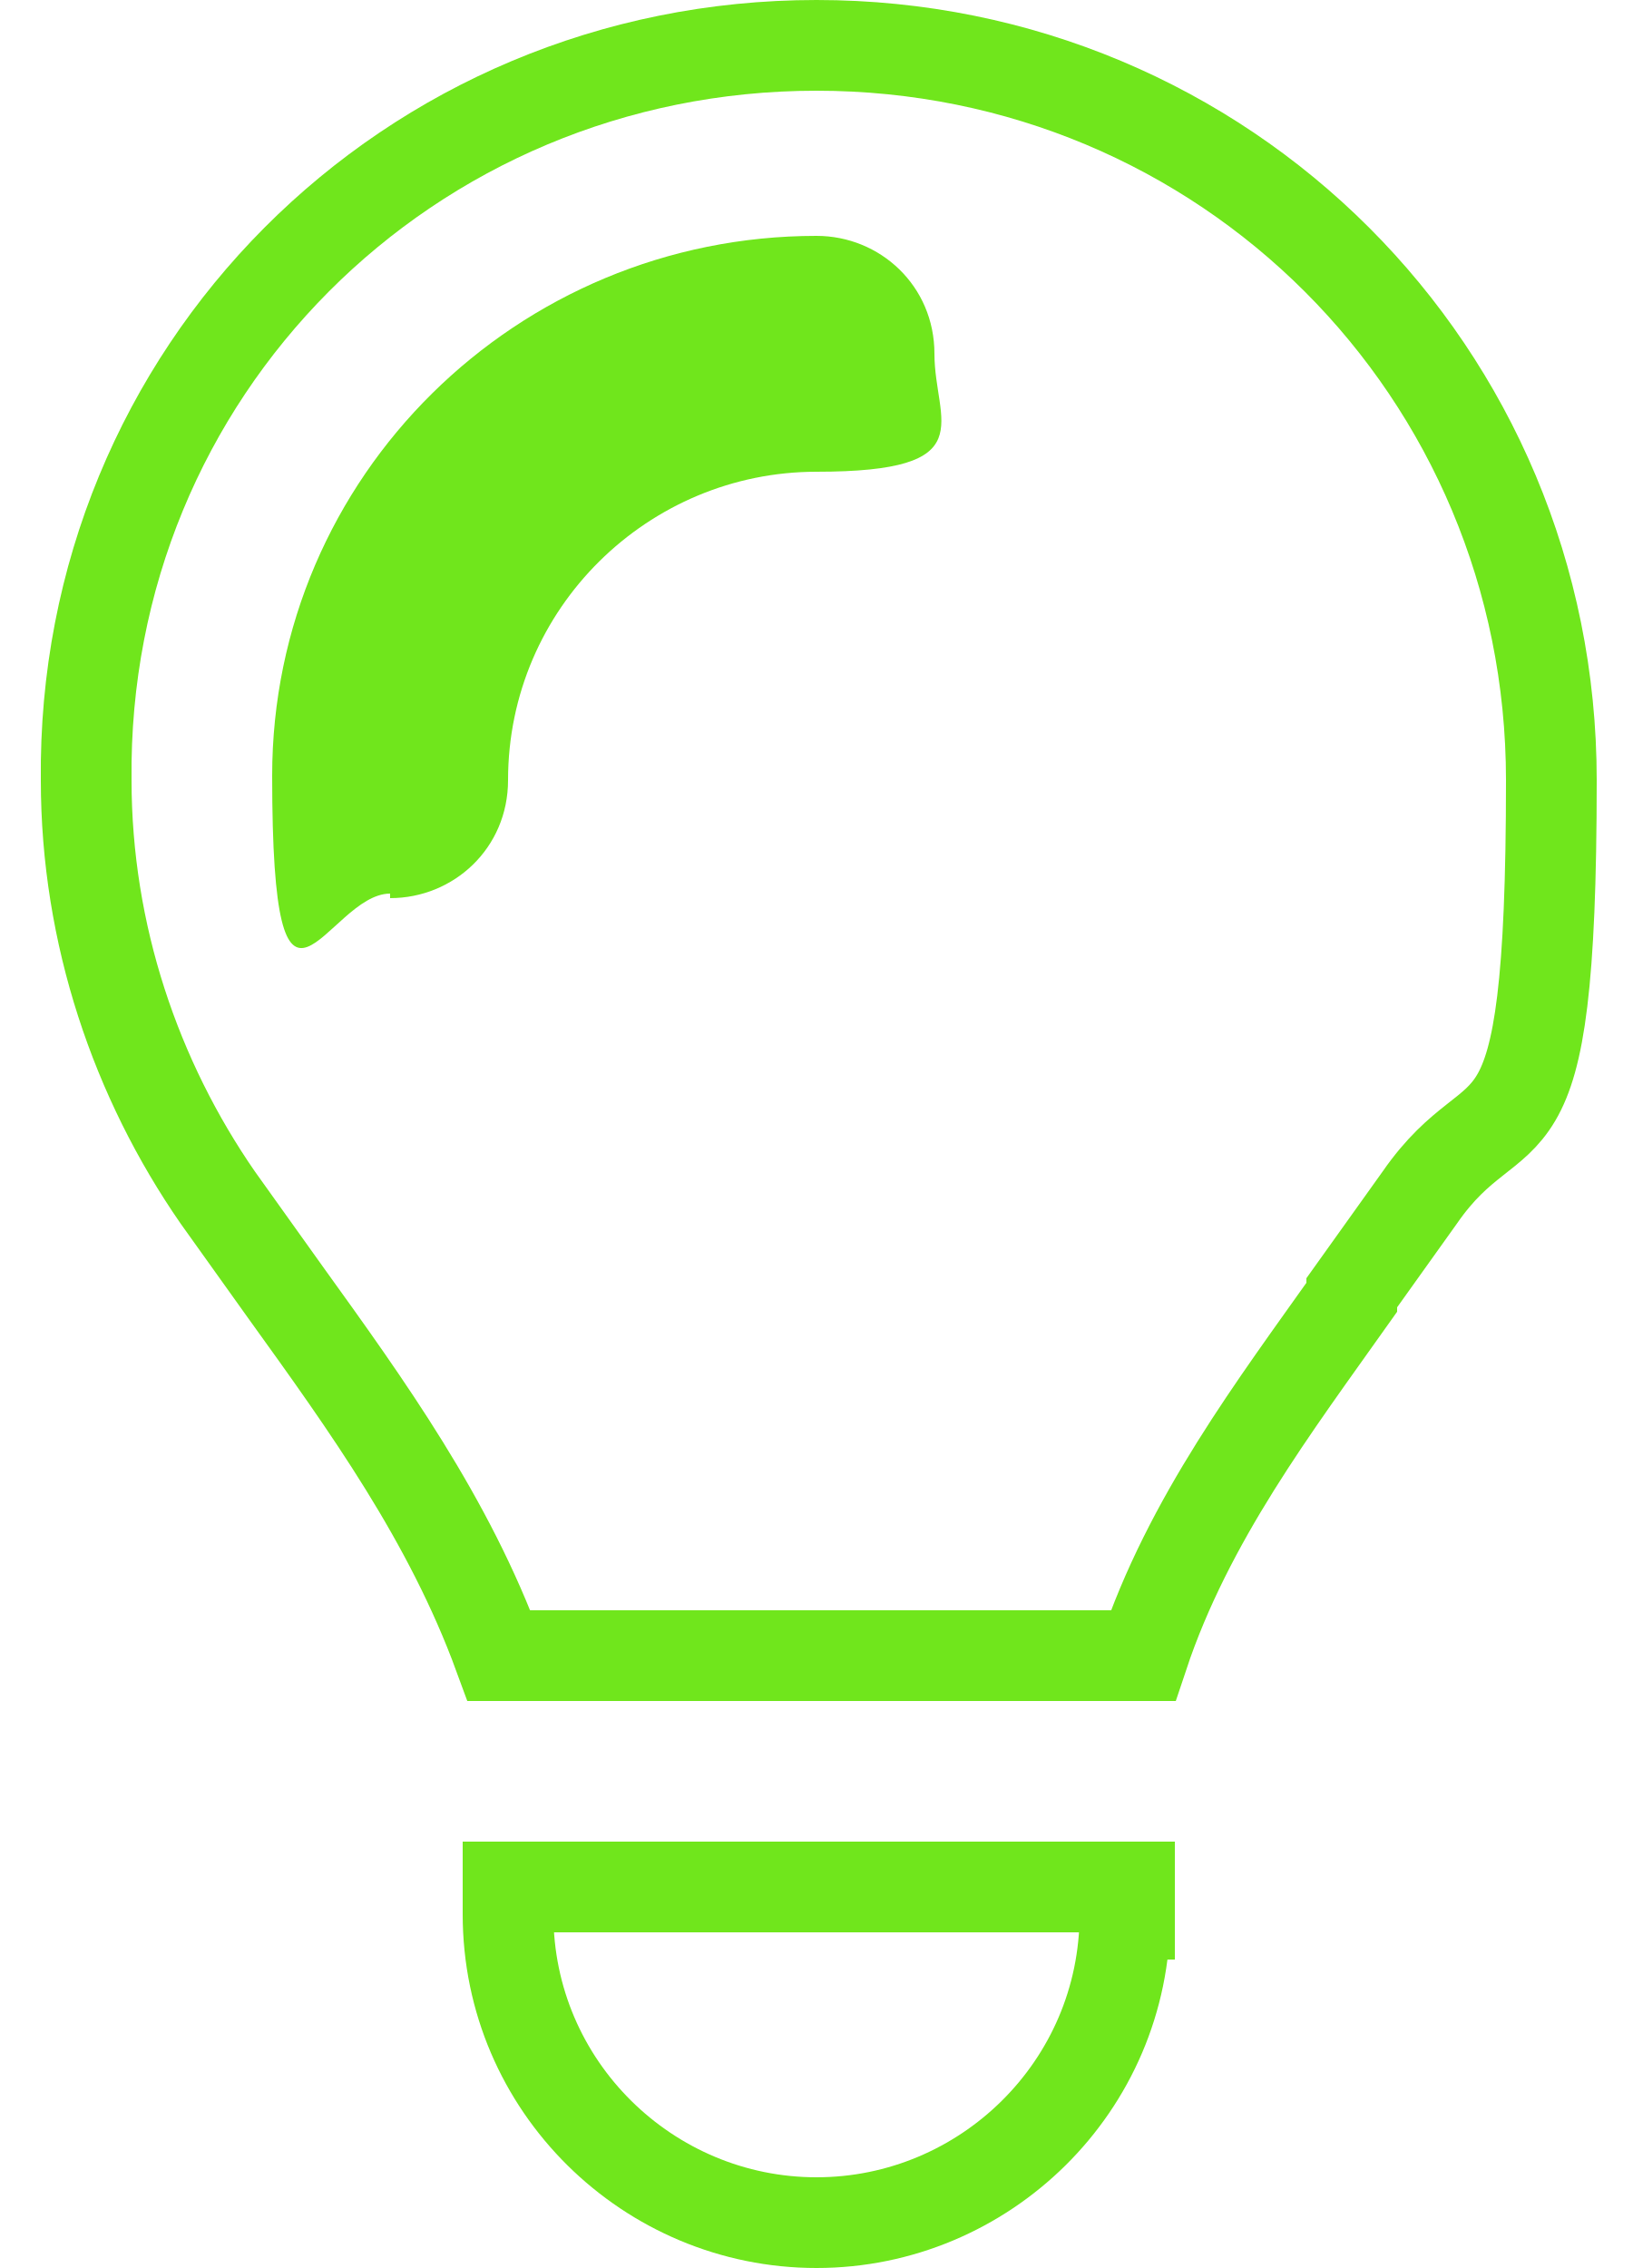
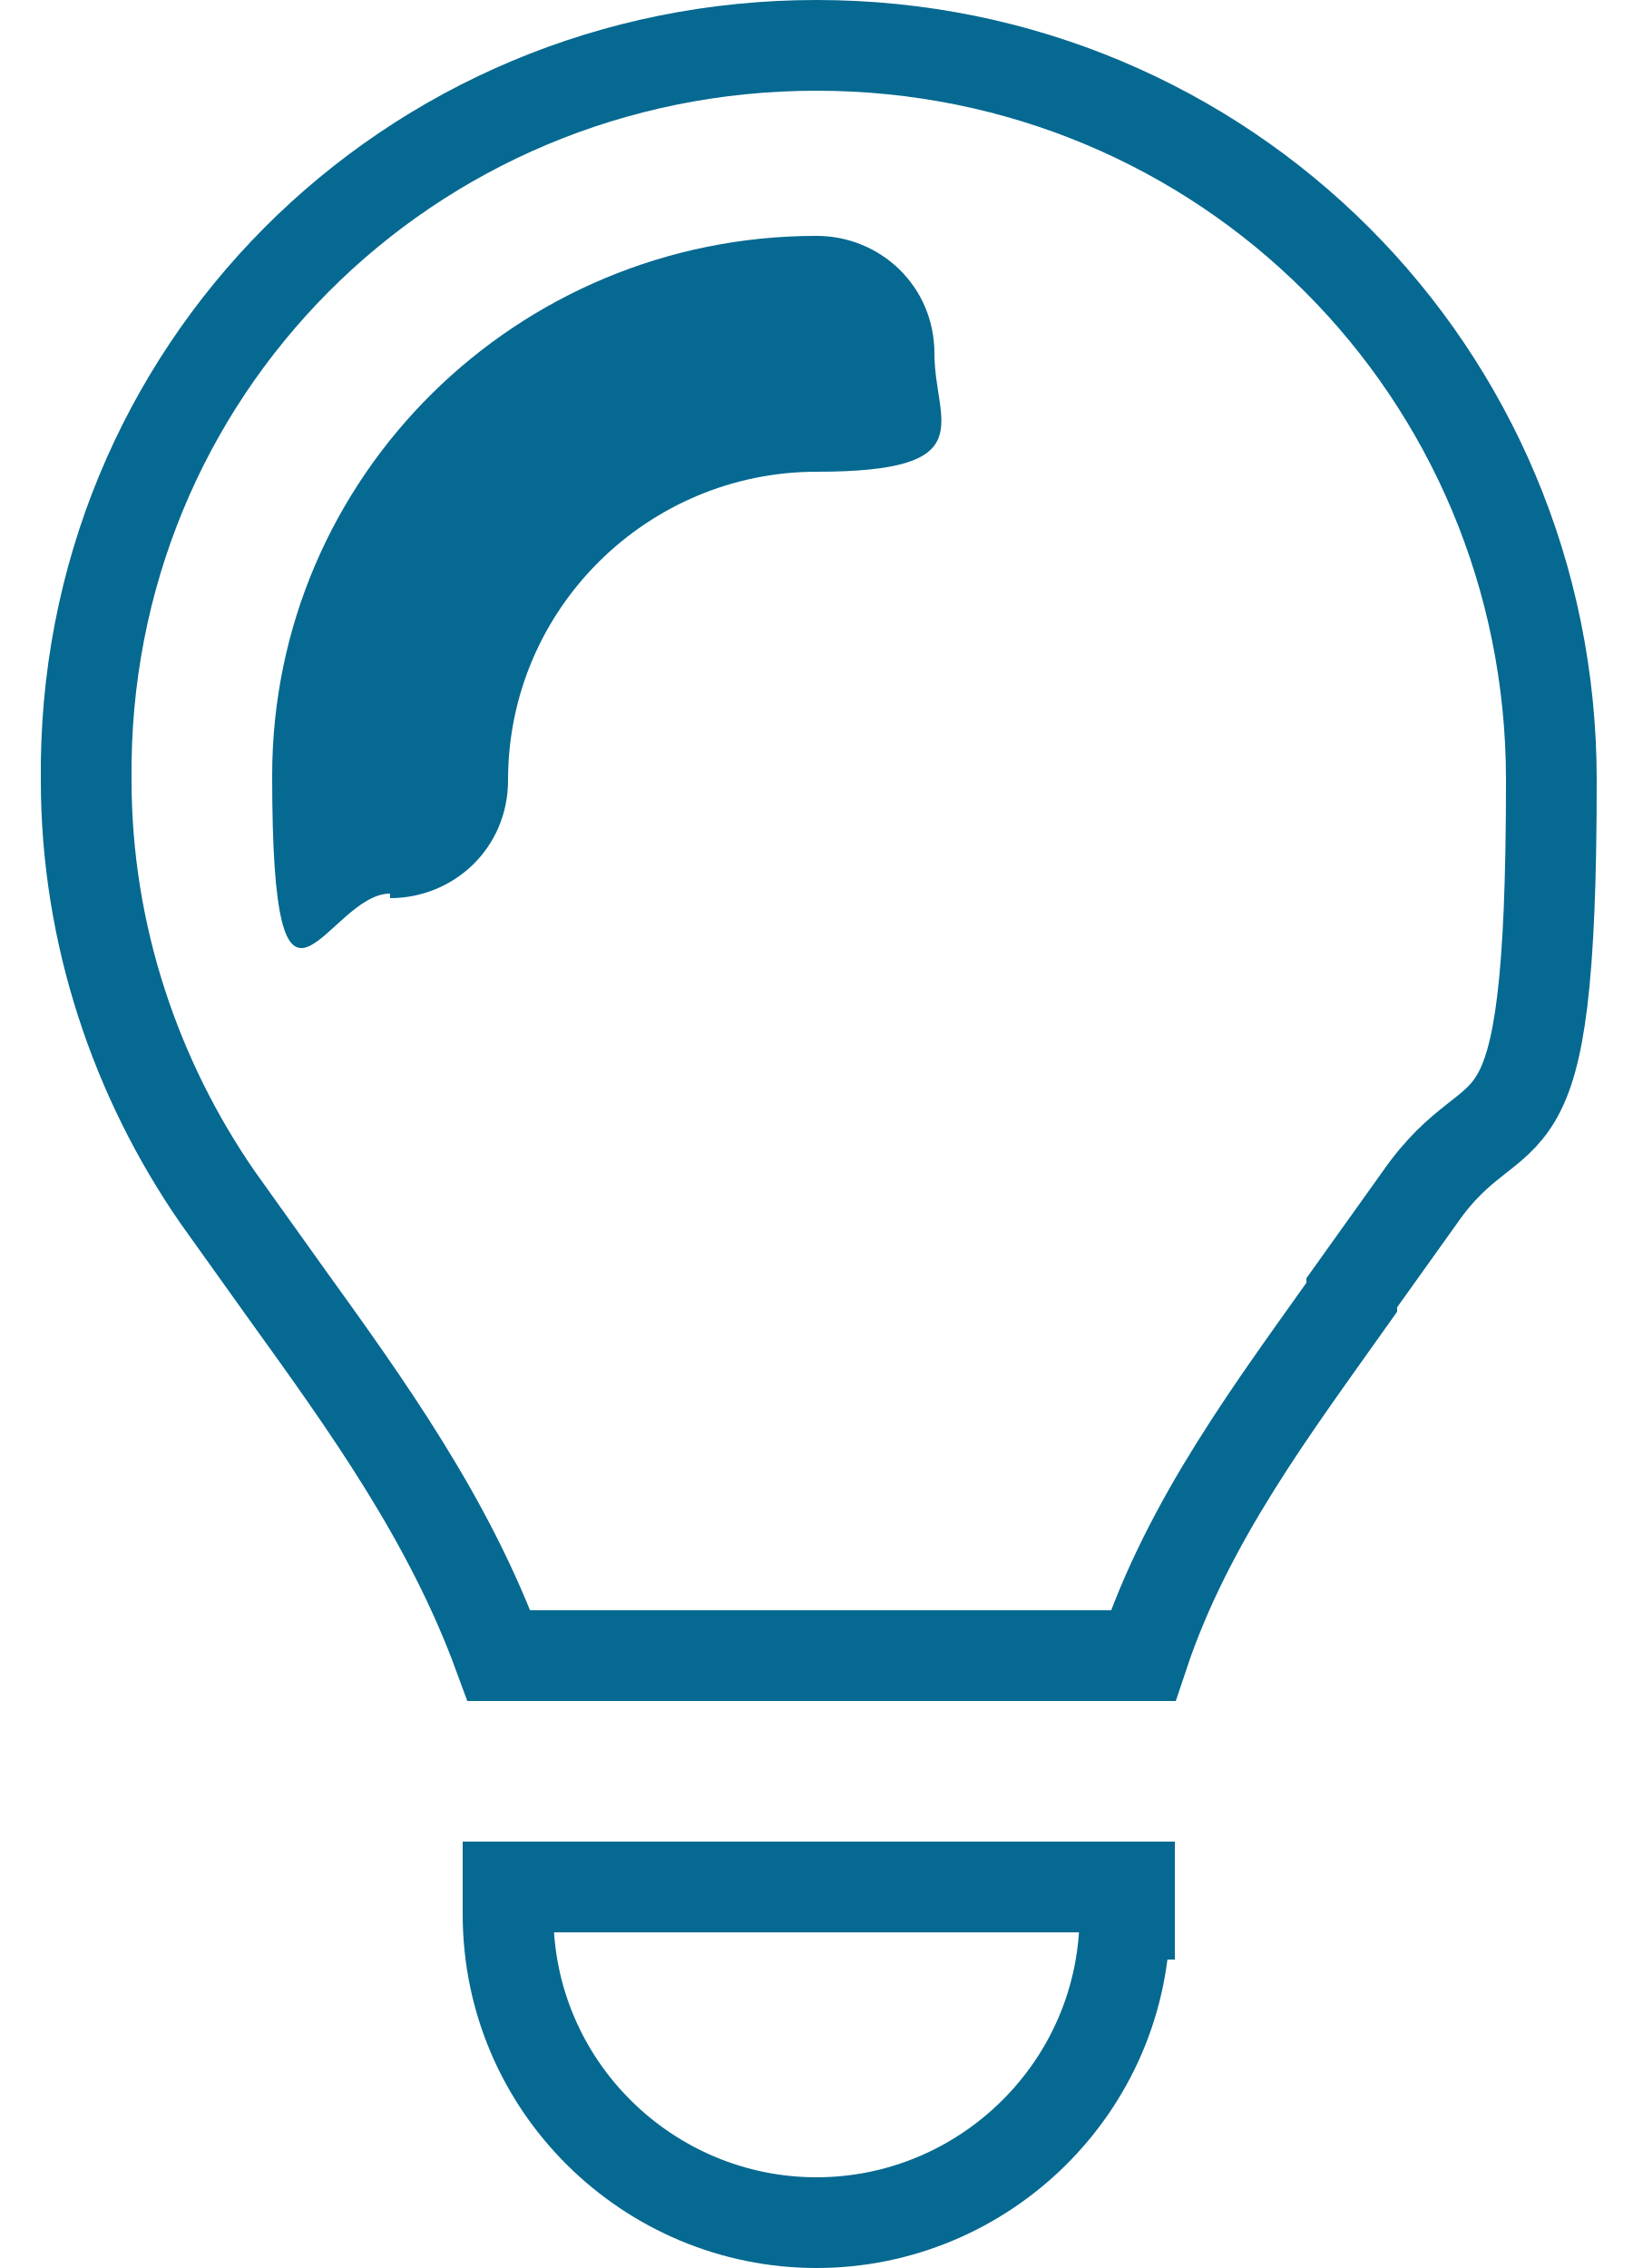
<svg xmlns="http://www.w3.org/2000/svg" version="1.1" viewBox="0 0 36 50">
  <defs>
    <style>
      .cls-1 {
        fill: none;
-         stroke: #70e61c;
+         stroke: #056991;
        stroke-width: 2px;
      }

      .cls-2 {
-         fill: #70e61c;
+         fill: #056991;
      }
    </style>
  </defs>
  <g>
    <g id="Ebene_1">
      <path class="cls-1" d="M29.8,28.6c-1.7,2.4-3.6,4.9-4.6,7.9h-14.2c-1.1-3-2.9-5.5-4.7-8h0c-.5-.7-1-1.4-1.5-2.1h0c-1.8-2.6-2.9-5.8-2.9-9.2C1.8,8.2,9,1,18,1s16.2,7.2,16.2,16.2-1.1,6.6-2.9,9.2h0c-.5.7-1,1.4-1.5,2.1h0s0,0,0,.1ZM24.8,42.2c0,3.8-3.1,6.8-6.8,6.8s-6.8-3-6.8-6.8v-.6h13.7v.6h0Z" />
      <path class="cls-2" d="M8.6,19.8c1.4,0,2.6-1.1,2.6-2.6,0-3.8,3.1-6.8,6.8-6.8s2.6-1.1,2.6-2.6-1.2-2.6-2.6-2.6c-6.6,0-12,5.3-12,11.9s1.2,2.6,2.6,2.6h0Z" />
    </g>
  </g>
</svg>
